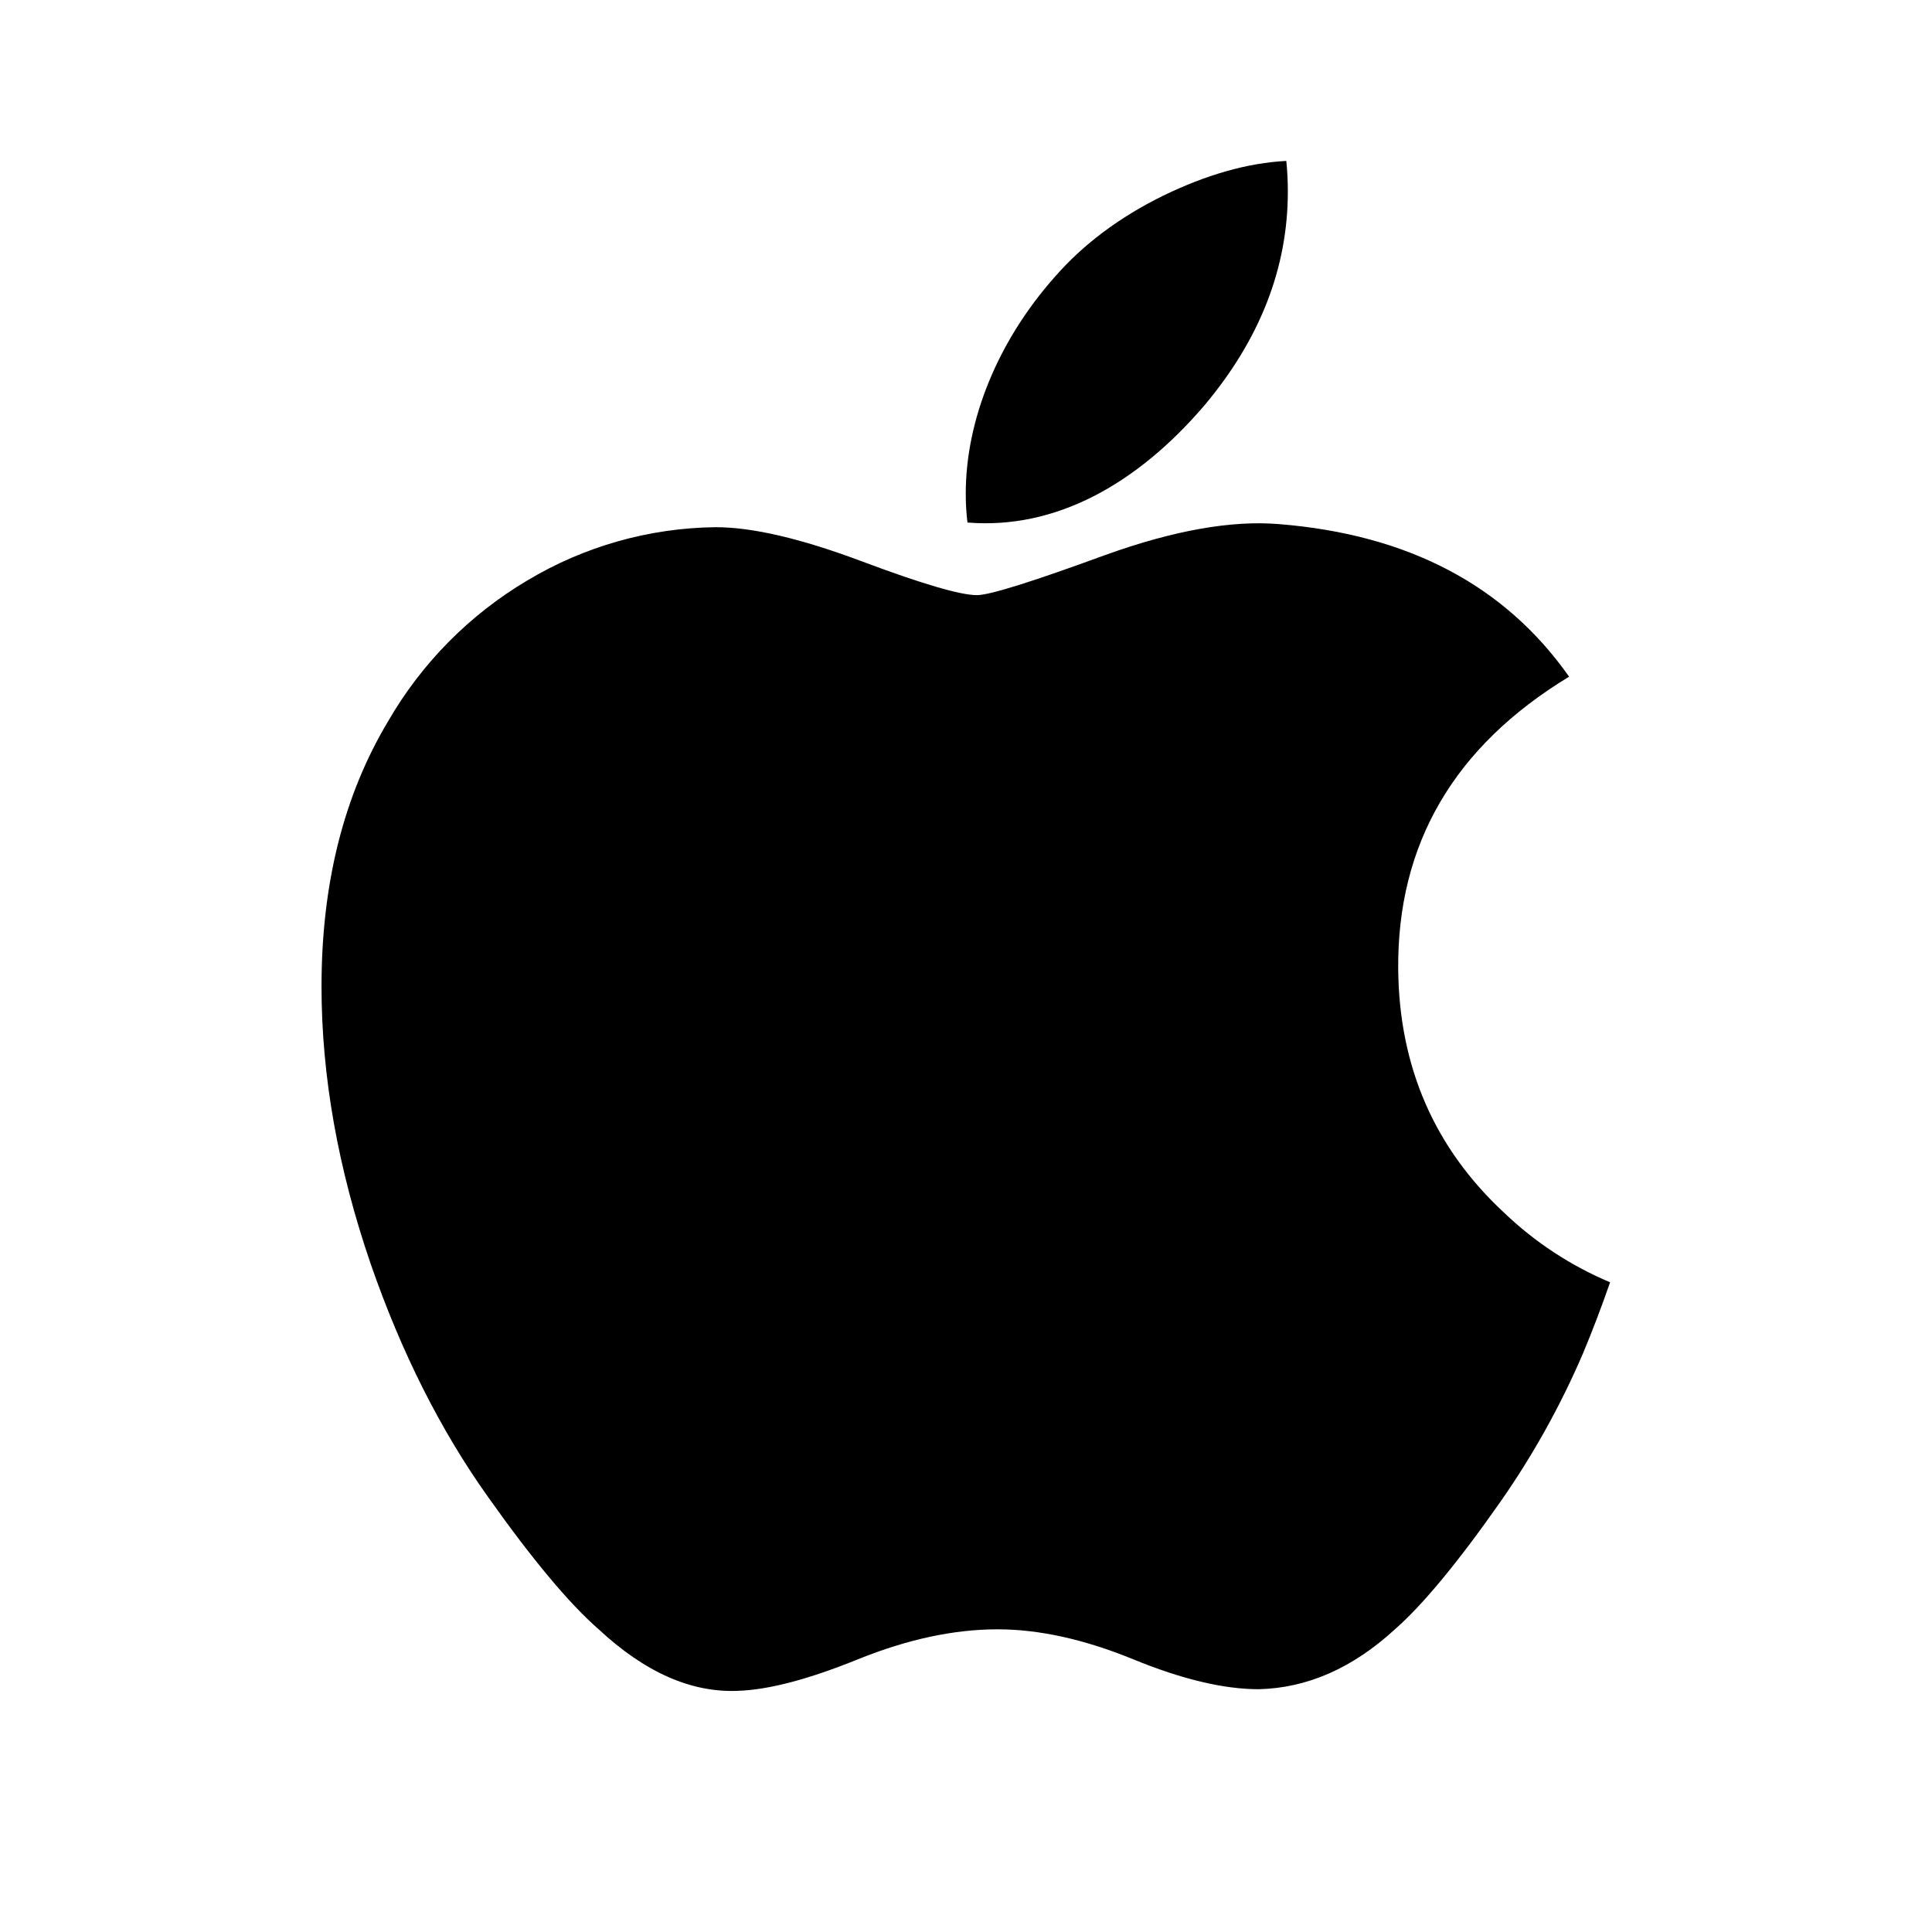
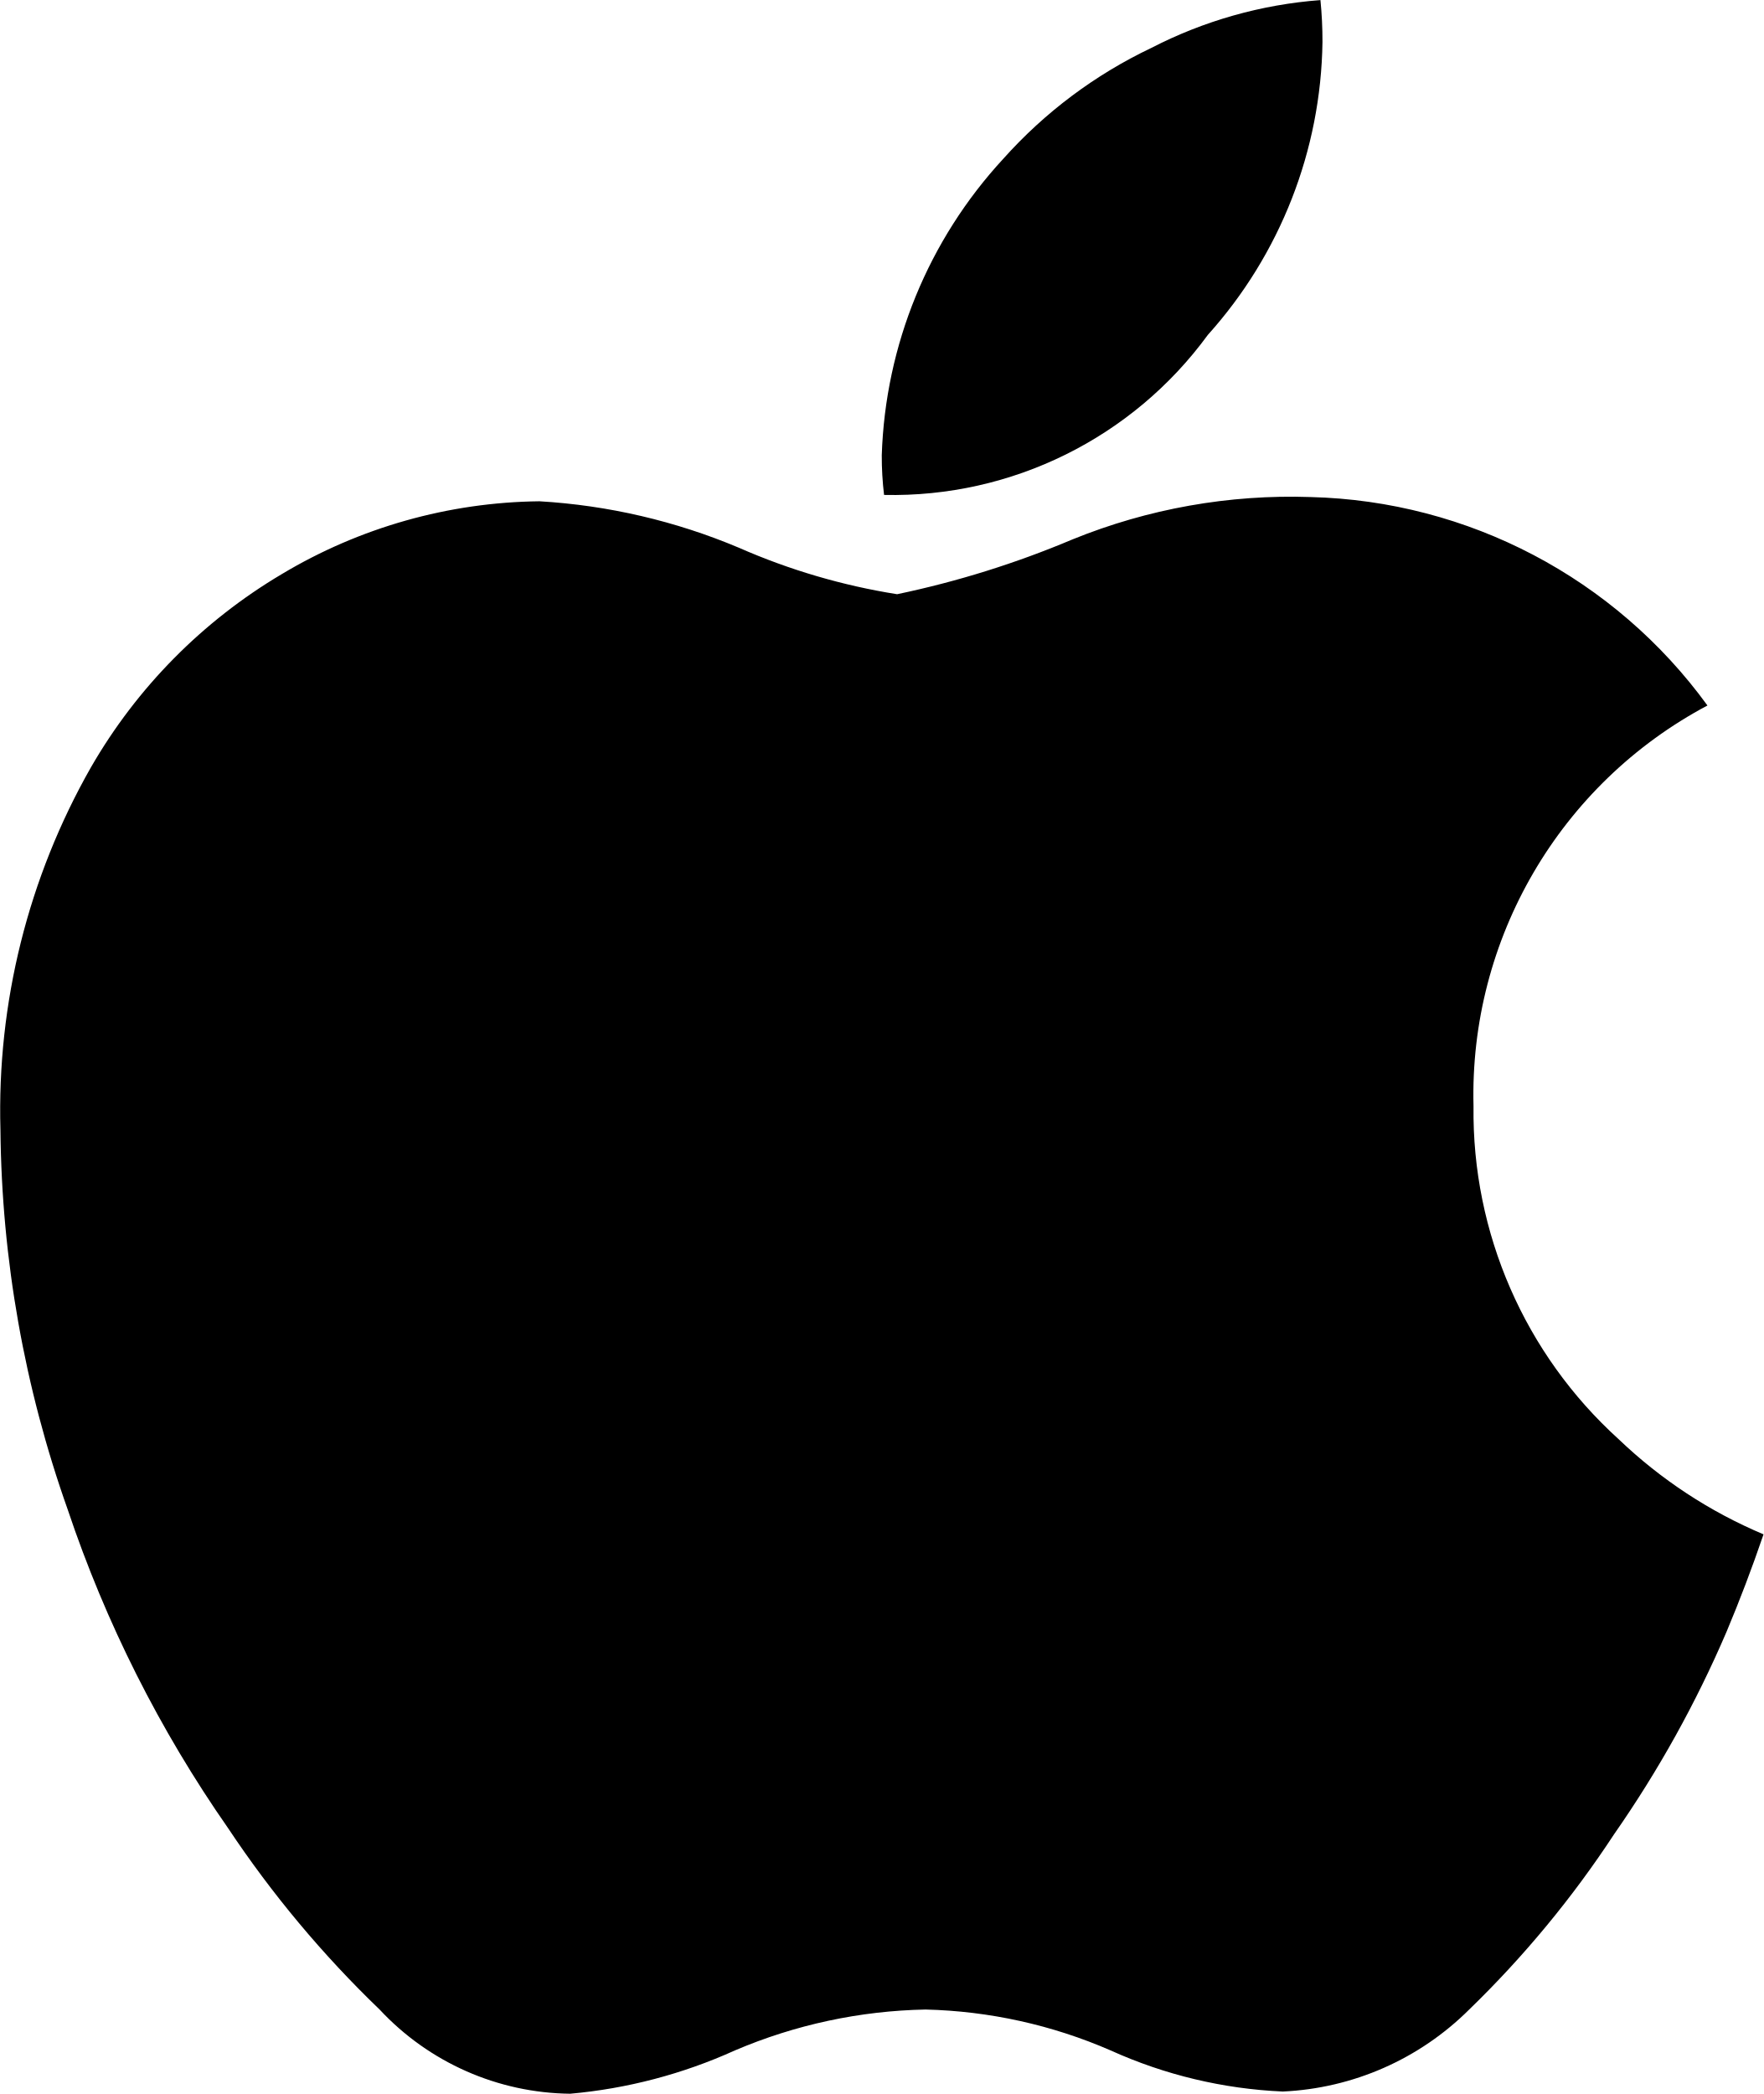
- <svg xmlns="http://www.w3.org/2000/svg" width="24" height="24" viewBox="0 0 24 24">
-   <path d="M19.665 16.811a10.316 10.316 0 0 1-1.021 1.837c-.537.767-.978 1.297-1.316 1.592-.525.482-1.089.73-1.692.744-.432 0-.954-.123-1.562-.373-.61-.249-1.17-.371-1.683-.371-.537 0-1.113.122-1.73.371-.616.25-1.114.381-1.495.393-.577.025-1.154-.229-1.729-.764-.367-.32-.826-.87-1.377-1.648-.59-.829-1.075-1.794-1.455-2.891-.407-1.187-.611-2.335-.611-3.447 0-1.273.275-2.372.826-3.292a4.857 4.857 0 0 1 1.73-1.751 4.65 4.65 0 0 1 2.34-.662c.46 0 1.063.142 1.81.422s1.227.422 1.436.422c.158 0 .689-.167 1.593-.498.853-.307 1.573-.434 2.163-.384 1.6.129 2.801.759 3.6 1.895-1.43.867-2.137 2.08-2.123 3.637.012 1.213.453 2.222 1.317 3.023a4.33 4.33 0 0 0 1.315.863c-.106.307-.218.6-.336.882zM15.998 2.38c0 .95-.348 1.838-1.039 2.659-.836.976-1.846 1.541-2.941 1.452a2.955 2.955 0 0 1-.021-.36c0-.913.396-1.889 1.103-2.688.352-.404.8-.741 1.343-1.009.542-.264 1.054-.41 1.536-.435.013.128.019.255.019.381z" />
+ <svg xmlns="http://www.w3.org/2000/svg" width="20" height="23.748" viewBox="0 0 20 23.748">
+   <path id="bxl-apple" d="M23.574,20.506A12.889,12.889,0,0,1,22.3,22.8a11.713,11.713,0,0,1-1.644,1.989,3.2,3.2,0,0,1-2.114.93,5.3,5.3,0,0,1-1.952-.466,5.594,5.594,0,0,0-2.1-.464,5.787,5.787,0,0,0-2.162.464,5.767,5.767,0,0,1-1.868.491A3,3,0,0,1,8.3,24.79a12.3,12.3,0,0,1-1.72-2.059,14.218,14.218,0,0,1-1.818-3.612,13.245,13.245,0,0,1-.763-4.307A7.864,7.864,0,0,1,5.026,10.7,6.069,6.069,0,0,1,7.188,8.511a5.81,5.81,0,0,1,2.924-.827,6.85,6.85,0,0,1,2.262.527,7.3,7.3,0,0,0,1.794.527,10.809,10.809,0,0,0,1.99-.622,6.573,6.573,0,0,1,2.7-.48A5.739,5.739,0,0,1,23.358,10a5,5,0,0,0-2.653,4.544,5.01,5.01,0,0,0,1.646,3.777A5.41,5.41,0,0,0,23.994,19.4C23.862,19.787,23.722,20.154,23.574,20.506ZM18.992,2.475a5.072,5.072,0,0,1-1.3,3.322A4.428,4.428,0,0,1,14.02,7.612a3.692,3.692,0,0,1-.026-.45A5.2,5.2,0,0,1,15.372,3.8,5.306,5.306,0,0,1,17.05,2.543,5,5,0,0,1,18.969,2,4.707,4.707,0,0,1,18.992,2.475Z" transform="translate(-3.994 -1.999)" />
</svg>
